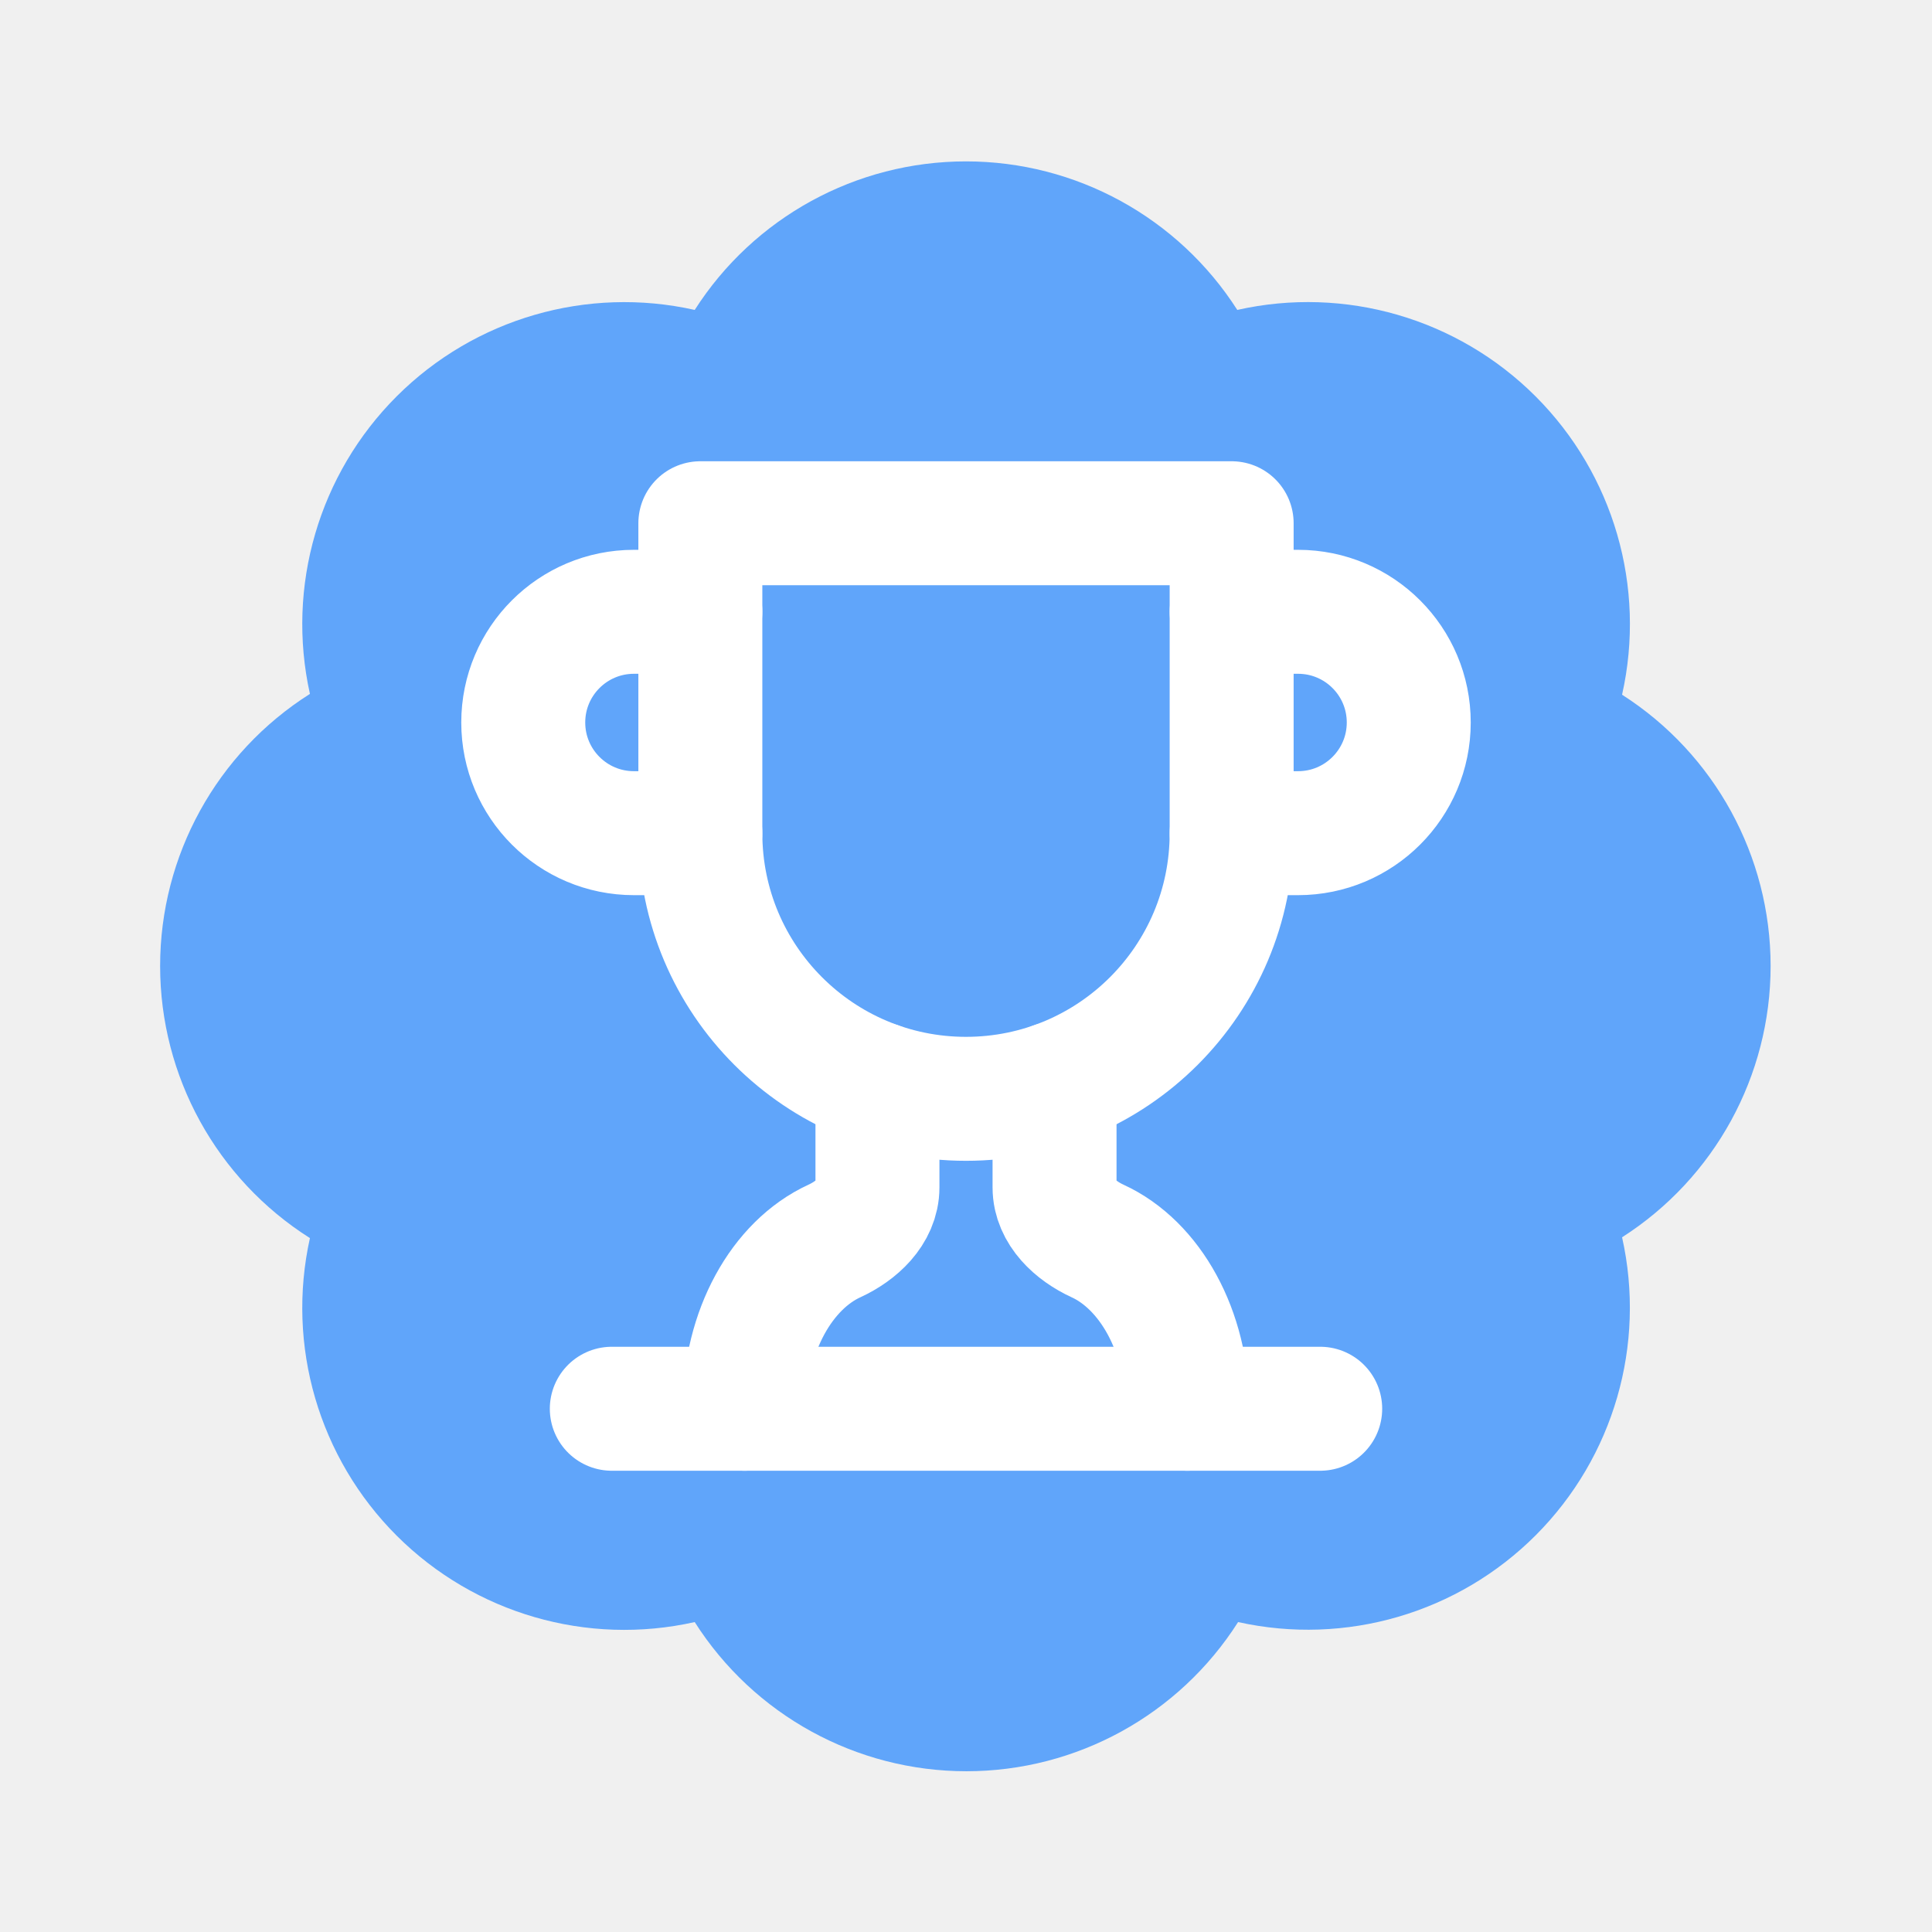
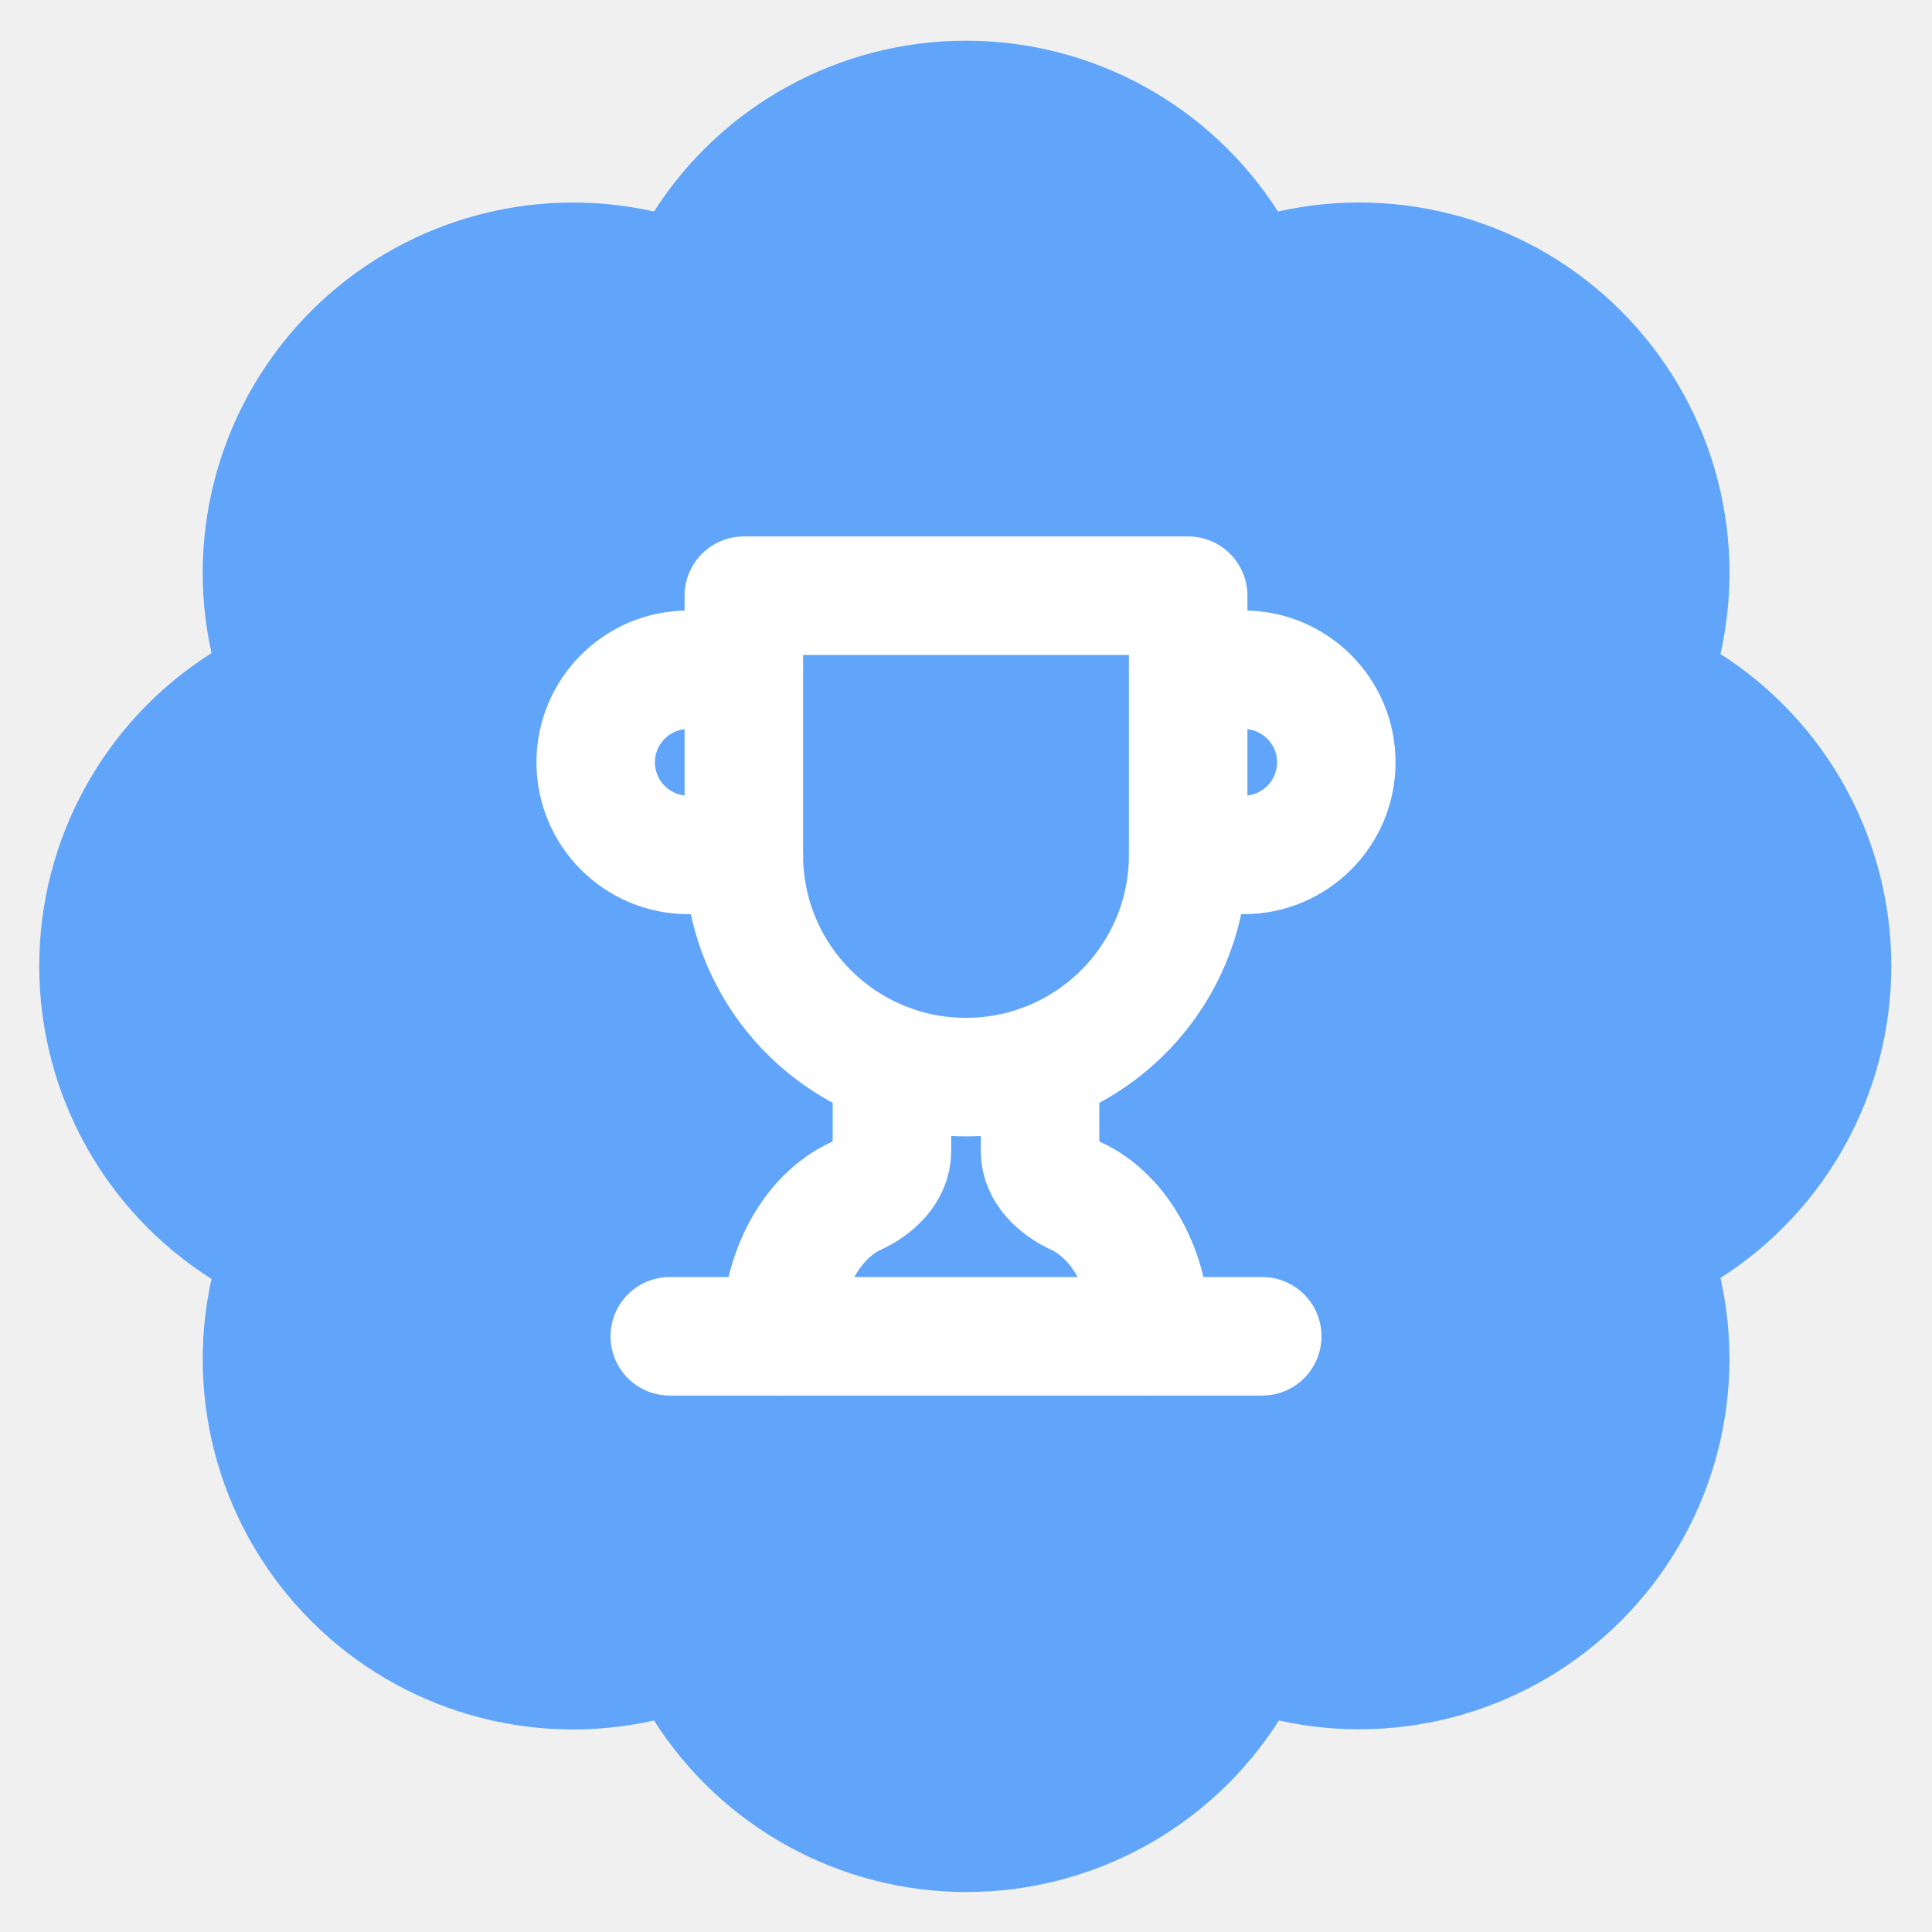
<svg xmlns="http://www.w3.org/2000/svg" viewBox="0 0 24 24">
-   <path fill="#60a5fa" d="M3.85 8.62a4 4 0 0 1 4.78-4.77 4 4 0 0 1 6.74 0 4 4 0 0 1 4.78 4.78 4 4 0 0 1 0 6.74 4 4 0 0 1-4.77 4.78 4 4 0 0 1-6.75 0 4 4 0 0 1-4.78-4.77 4 4 0 0 1 0-6.76Z" />
-   <g transform="translate(5.4 5.4) scale(0.55)" fill="none" stroke="#ffffff" stroke-width="2.8" stroke-linecap="round" stroke-linejoin="round">
+   <g transform="translate(12 12) scale(1.15) translate(-12 -12)">
+     <path fill="#60a5fa" d="M3.85 8.62a4 4 0 0 1 4.78-4.77 4 4 0 0 1 6.74 0 4 4 0 0 1 4.78 4.78 4 4 0 0 1 0 6.74 4 4 0 0 1-4.77 4.78 4 4 0 0 1-6.75 0 4 4 0 0 1-4.78-4.77 4 4 0 0 1 0-6.76Z" />
+   </g>
+   <g transform="translate(12 12) scale(0.46) translate(-12 -12)" fill="none" stroke="#ffffff" stroke-width="3.2" stroke-linecap="round" stroke-linejoin="round">
    <path d="M6 9H4.5a2.5 2.5 0 0 1 0-5H6" />
    <path d="M18 9h1.5a2.5 2.5 0 0 0 0-5H18" />
    <path d="M4 22h16" />
    <path d="M10 14.66V17c0 .55-.47.98-.97 1.21C7.85 18.75 7 20.24 7 22" />
    <path d="M14 14.66V17c0 .55.47.98.97 1.21C16.15 18.75 17 20.24 17 22" />
    <path d="M18 2H6v7a6 6 0 0 0 12 0V2Z" />
  </g>
</svg>
